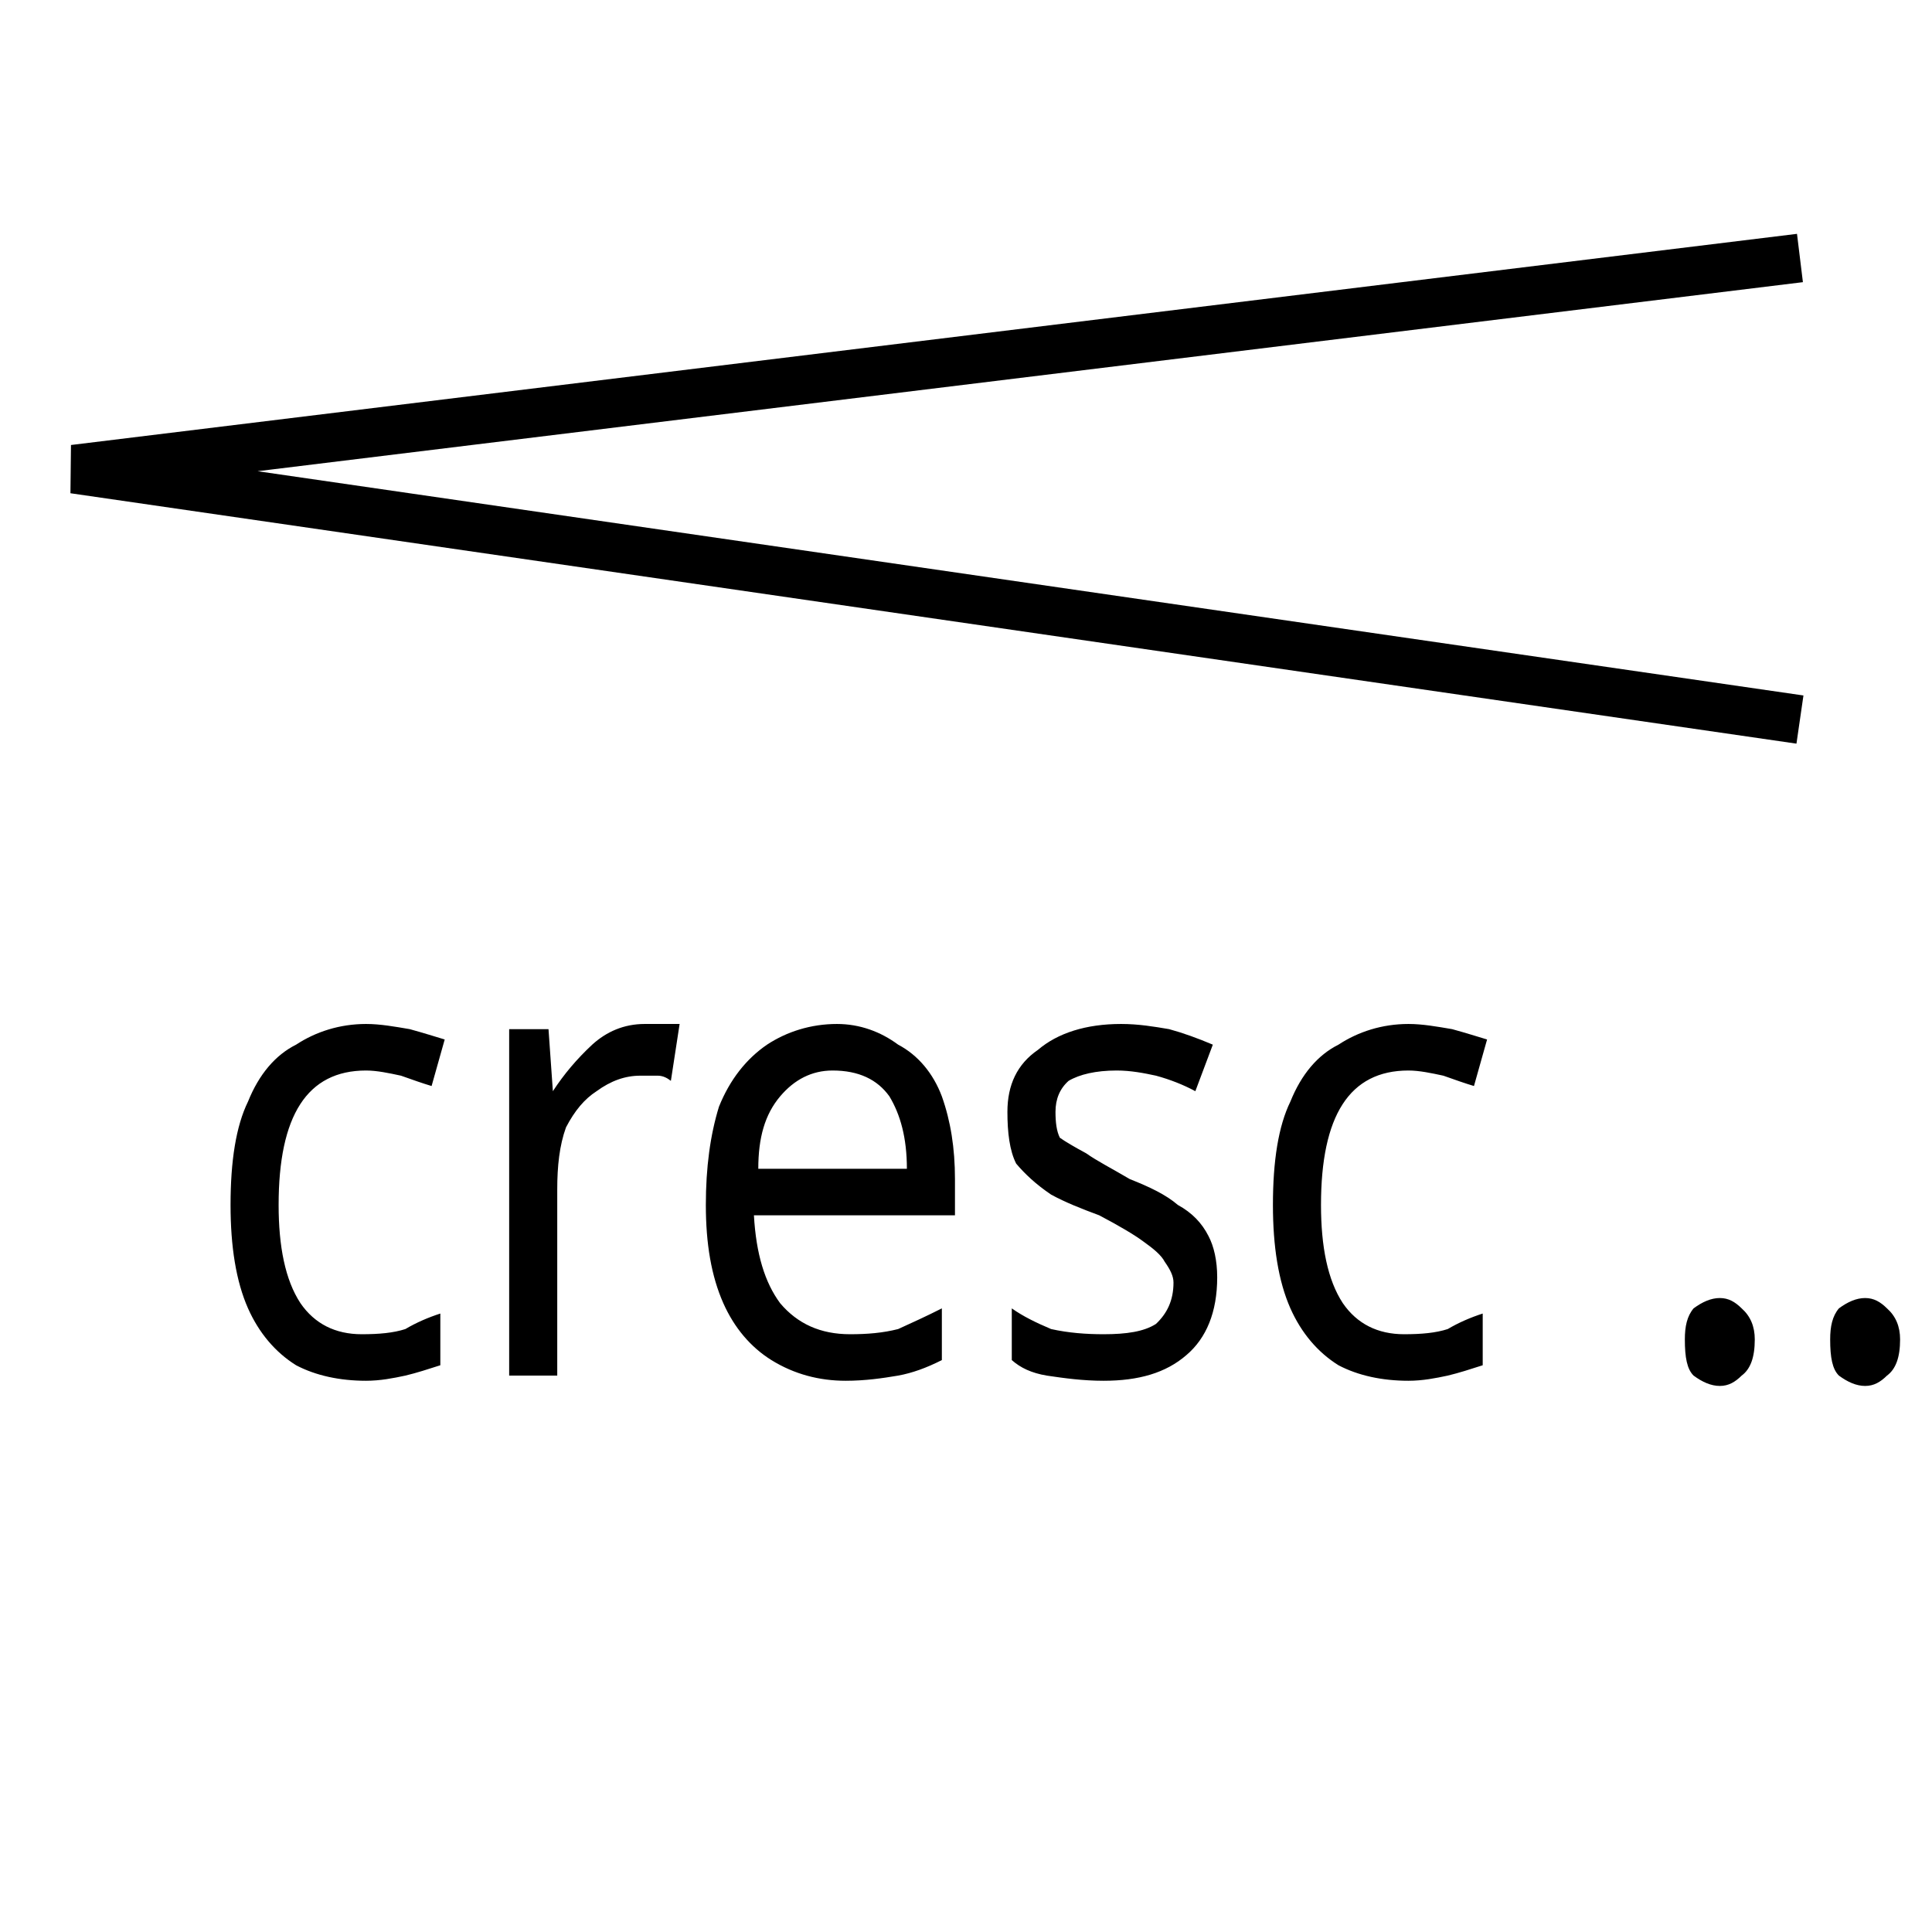
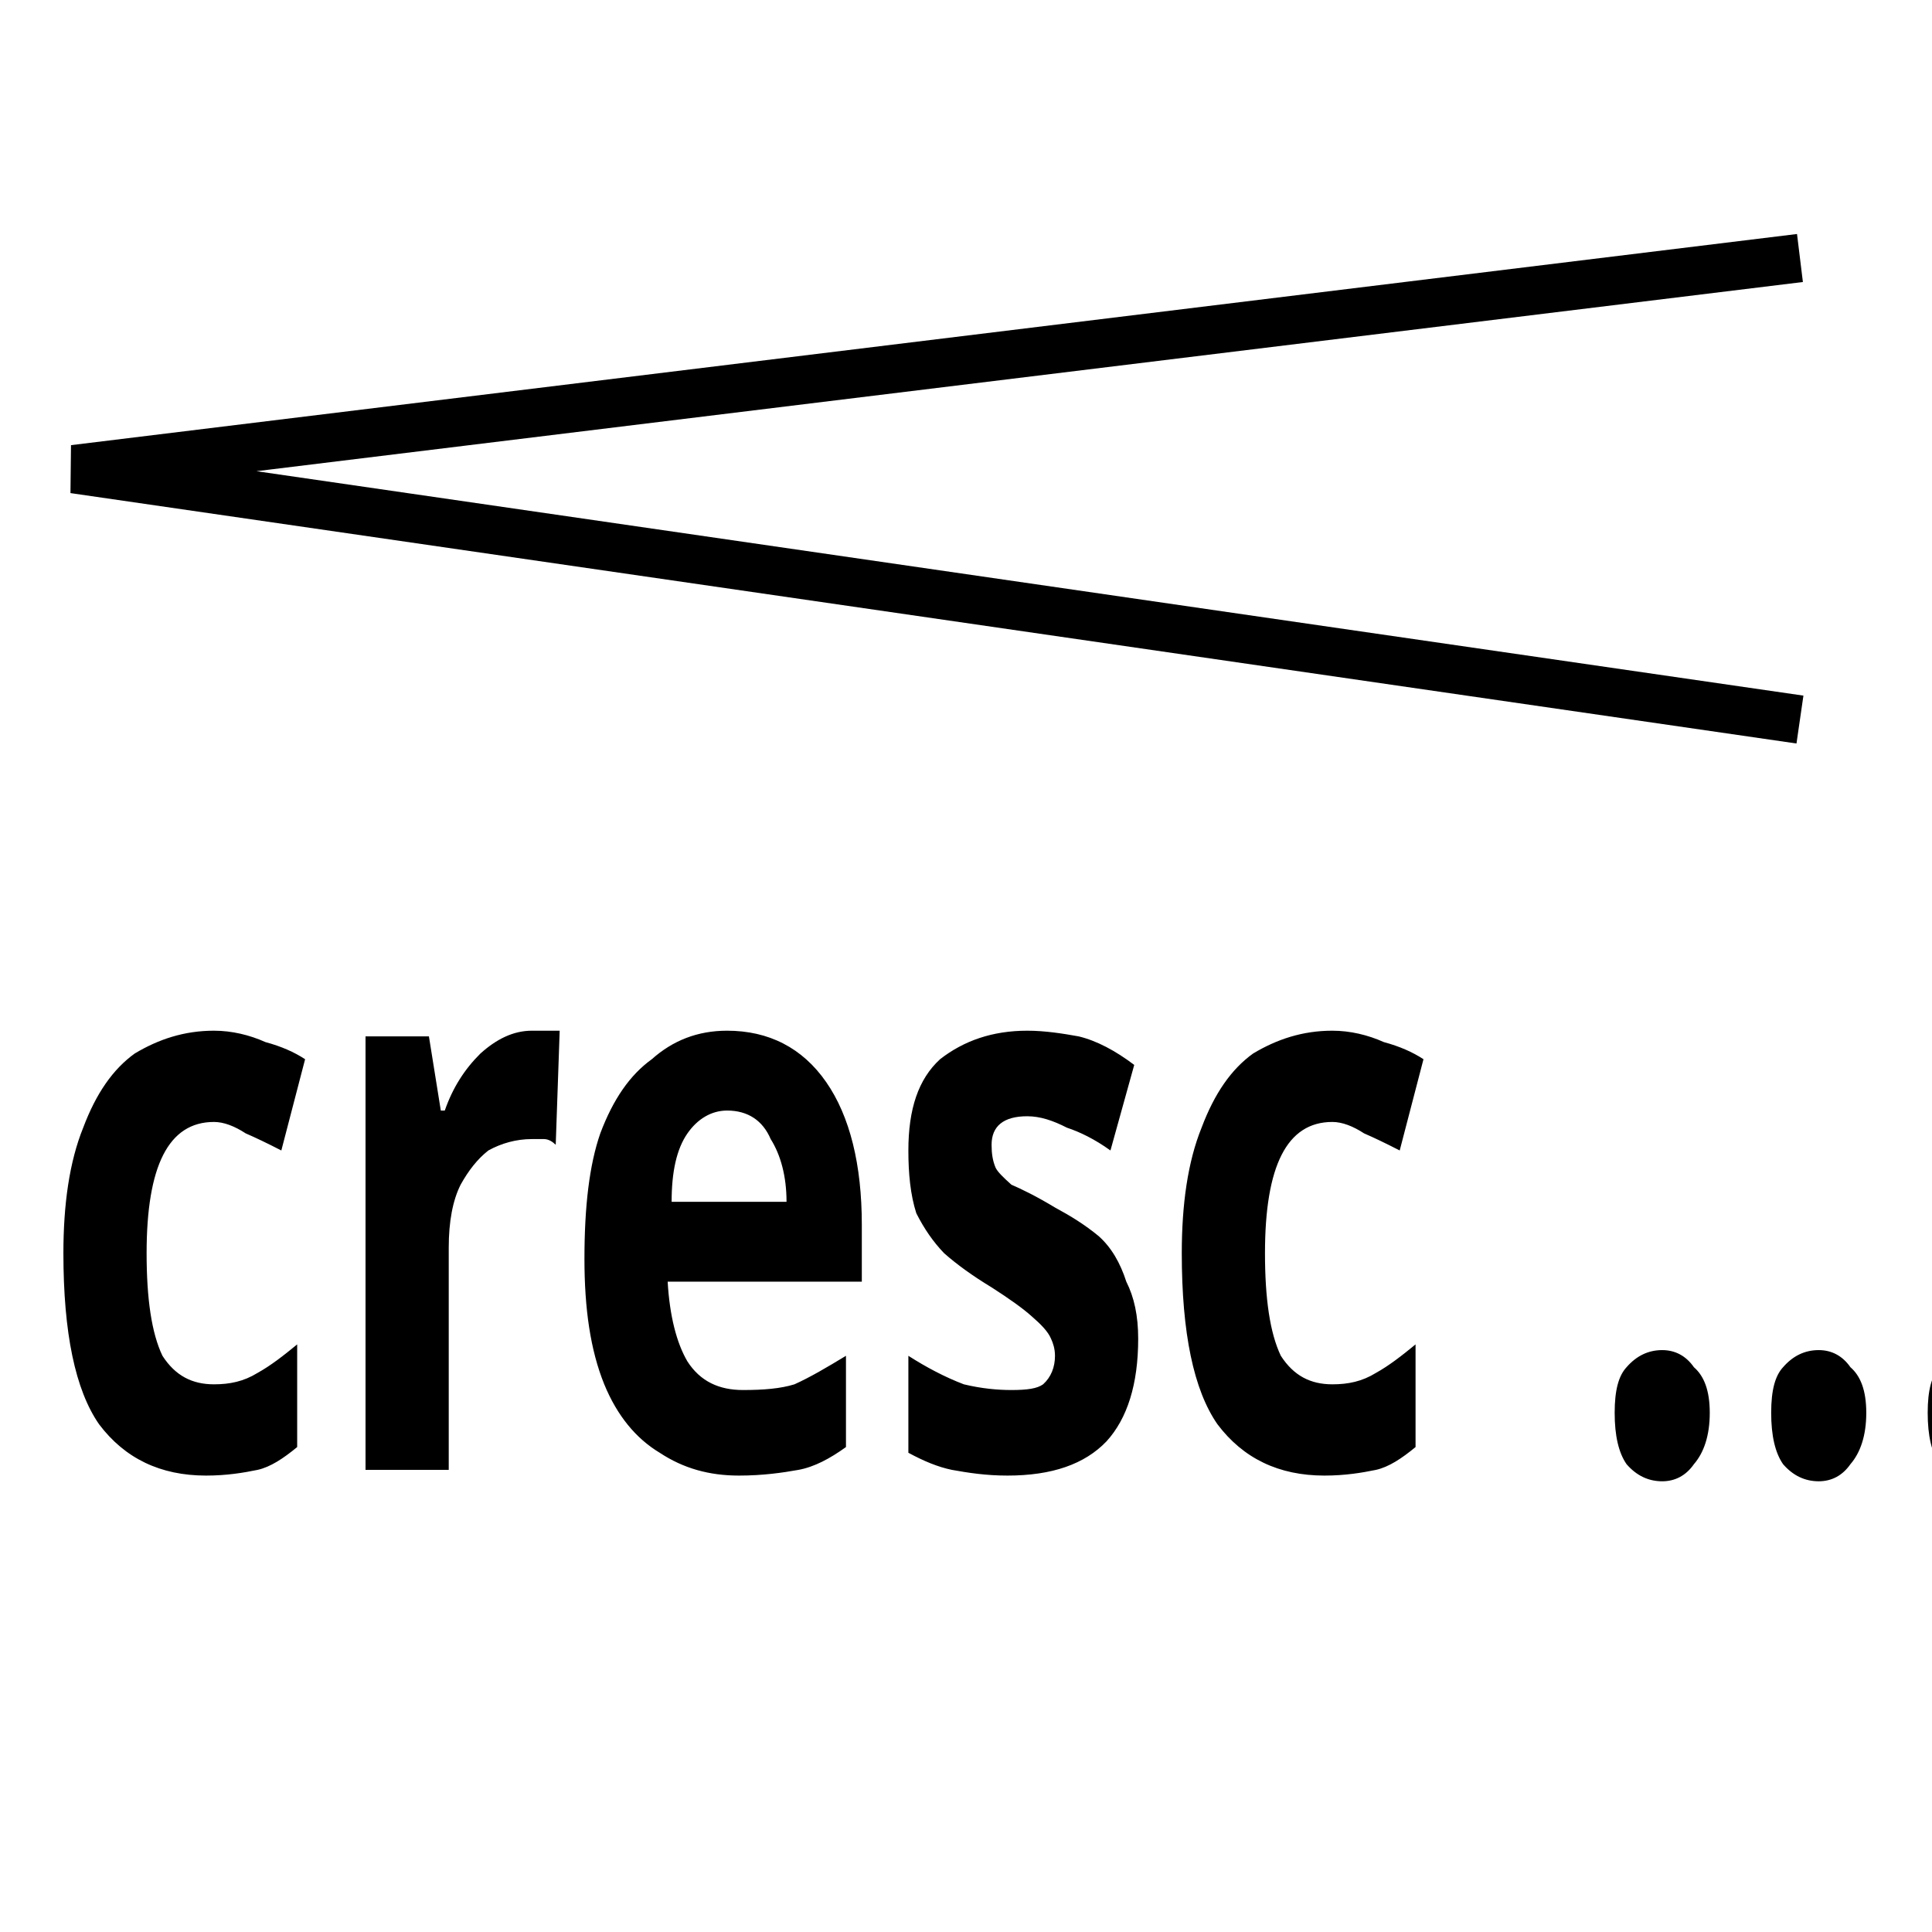
<svg xmlns="http://www.w3.org/2000/svg" width="24" height="24" viewBox="0 0 6.35 6.35" version="1.1" id="svg858">
  <defs id="defs852" />
  <g id="layer1" transform="translate(0,-290.65)">
-     <text xml:space="preserve" style="font-style:normal;font-variant:normal;font-weight:normal;font-stretch:normal;font-size:1.945px;line-height:1.25;font-family:'Calisto MT';-inkscape-font-specification:'Calisto MT, Normal';font-variant-ligatures:normal;font-variant-caps:normal;font-variant-numeric:normal;font-feature-settings:normal;text-align:start;letter-spacing:0px;word-spacing:0px;writing-mode:lr-tb;text-anchor:start;fill:#000000;fill-opacity:1;stroke:none;stroke-width:0.013" x="0.714" y="271.368" id="text2071" transform="scale(0.9193549,1.087719)">
-       <tspan id="tspan2069" x="0.714" y="271.368" style="font-style:normal;font-variant:normal;font-weight:normal;font-stretch:normal;font-size:1.945px;font-family:'Calisto MT';-inkscape-font-specification:'Calisto MT, Normal';font-variant-ligatures:normal;font-variant-caps:normal;font-variant-numeric:normal;font-feature-settings:normal;text-align:start;writing-mode:lr-tb;text-anchor:start;fill:#000000;fill-opacity:1;stroke-width:0.013">cresc ...</tspan>
+     <text xml:space="preserve" style="font-style:normal;font-variant:normal;font-weight:bold;font-stretch:normal;font-size:2.165px;line-height:1.25;font-family:'Calisto MT';-inkscape-font-specification:'Calisto MT, Bold';font-variant-ligatures:normal;font-variant-caps:normal;font-variant-numeric:normal;font-feature-settings:normal;text-align:start;letter-spacing:0px;word-spacing:0px;writing-mode:lr-tb;text-anchor:start;fill:#000000;fill-opacity:1;stroke:none;stroke-width:0.014" x="0.157" y="246.278" id="text2071" transform="scale(0.8334923,1.199771)">
+       <tspan id="tspan2069" x="0.157" y="246.278" style="font-style:normal;font-variant:normal;font-weight:bold;font-stretch:normal;font-size:2.165px;font-family:'Calisto MT';-inkscape-font-specification:'Calisto MT, Bold';font-variant-ligatures:normal;font-variant-caps:normal;font-variant-numeric:normal;font-feature-settings:normal;text-align:start;writing-mode:lr-tb;text-anchor:start;fill:#000000;fill-opacity:1;stroke-width:0.014">cresc ...</tspan>
    </text>
-     <path style="fill:none;stroke:#000000;stroke-width:0.16;stroke-linecap:butt;stroke-linejoin:miter;stroke-miterlimit:4;stroke-dasharray:none;stroke-opacity:1" d="M 5.916,293.015 0.243,292.192 5.916,291.498" id="path5352" />
+     <path style="fill:none;stroke:#000000;stroke-width:0.159;stroke-linecap:butt;stroke-linejoin:miter;stroke-miterlimit:4;stroke-dasharray:none;stroke-opacity:1" d="M 5.916,293.015 0.243,292.192 5.916,291.498" id="path5352" />
  </g>
</svg>
